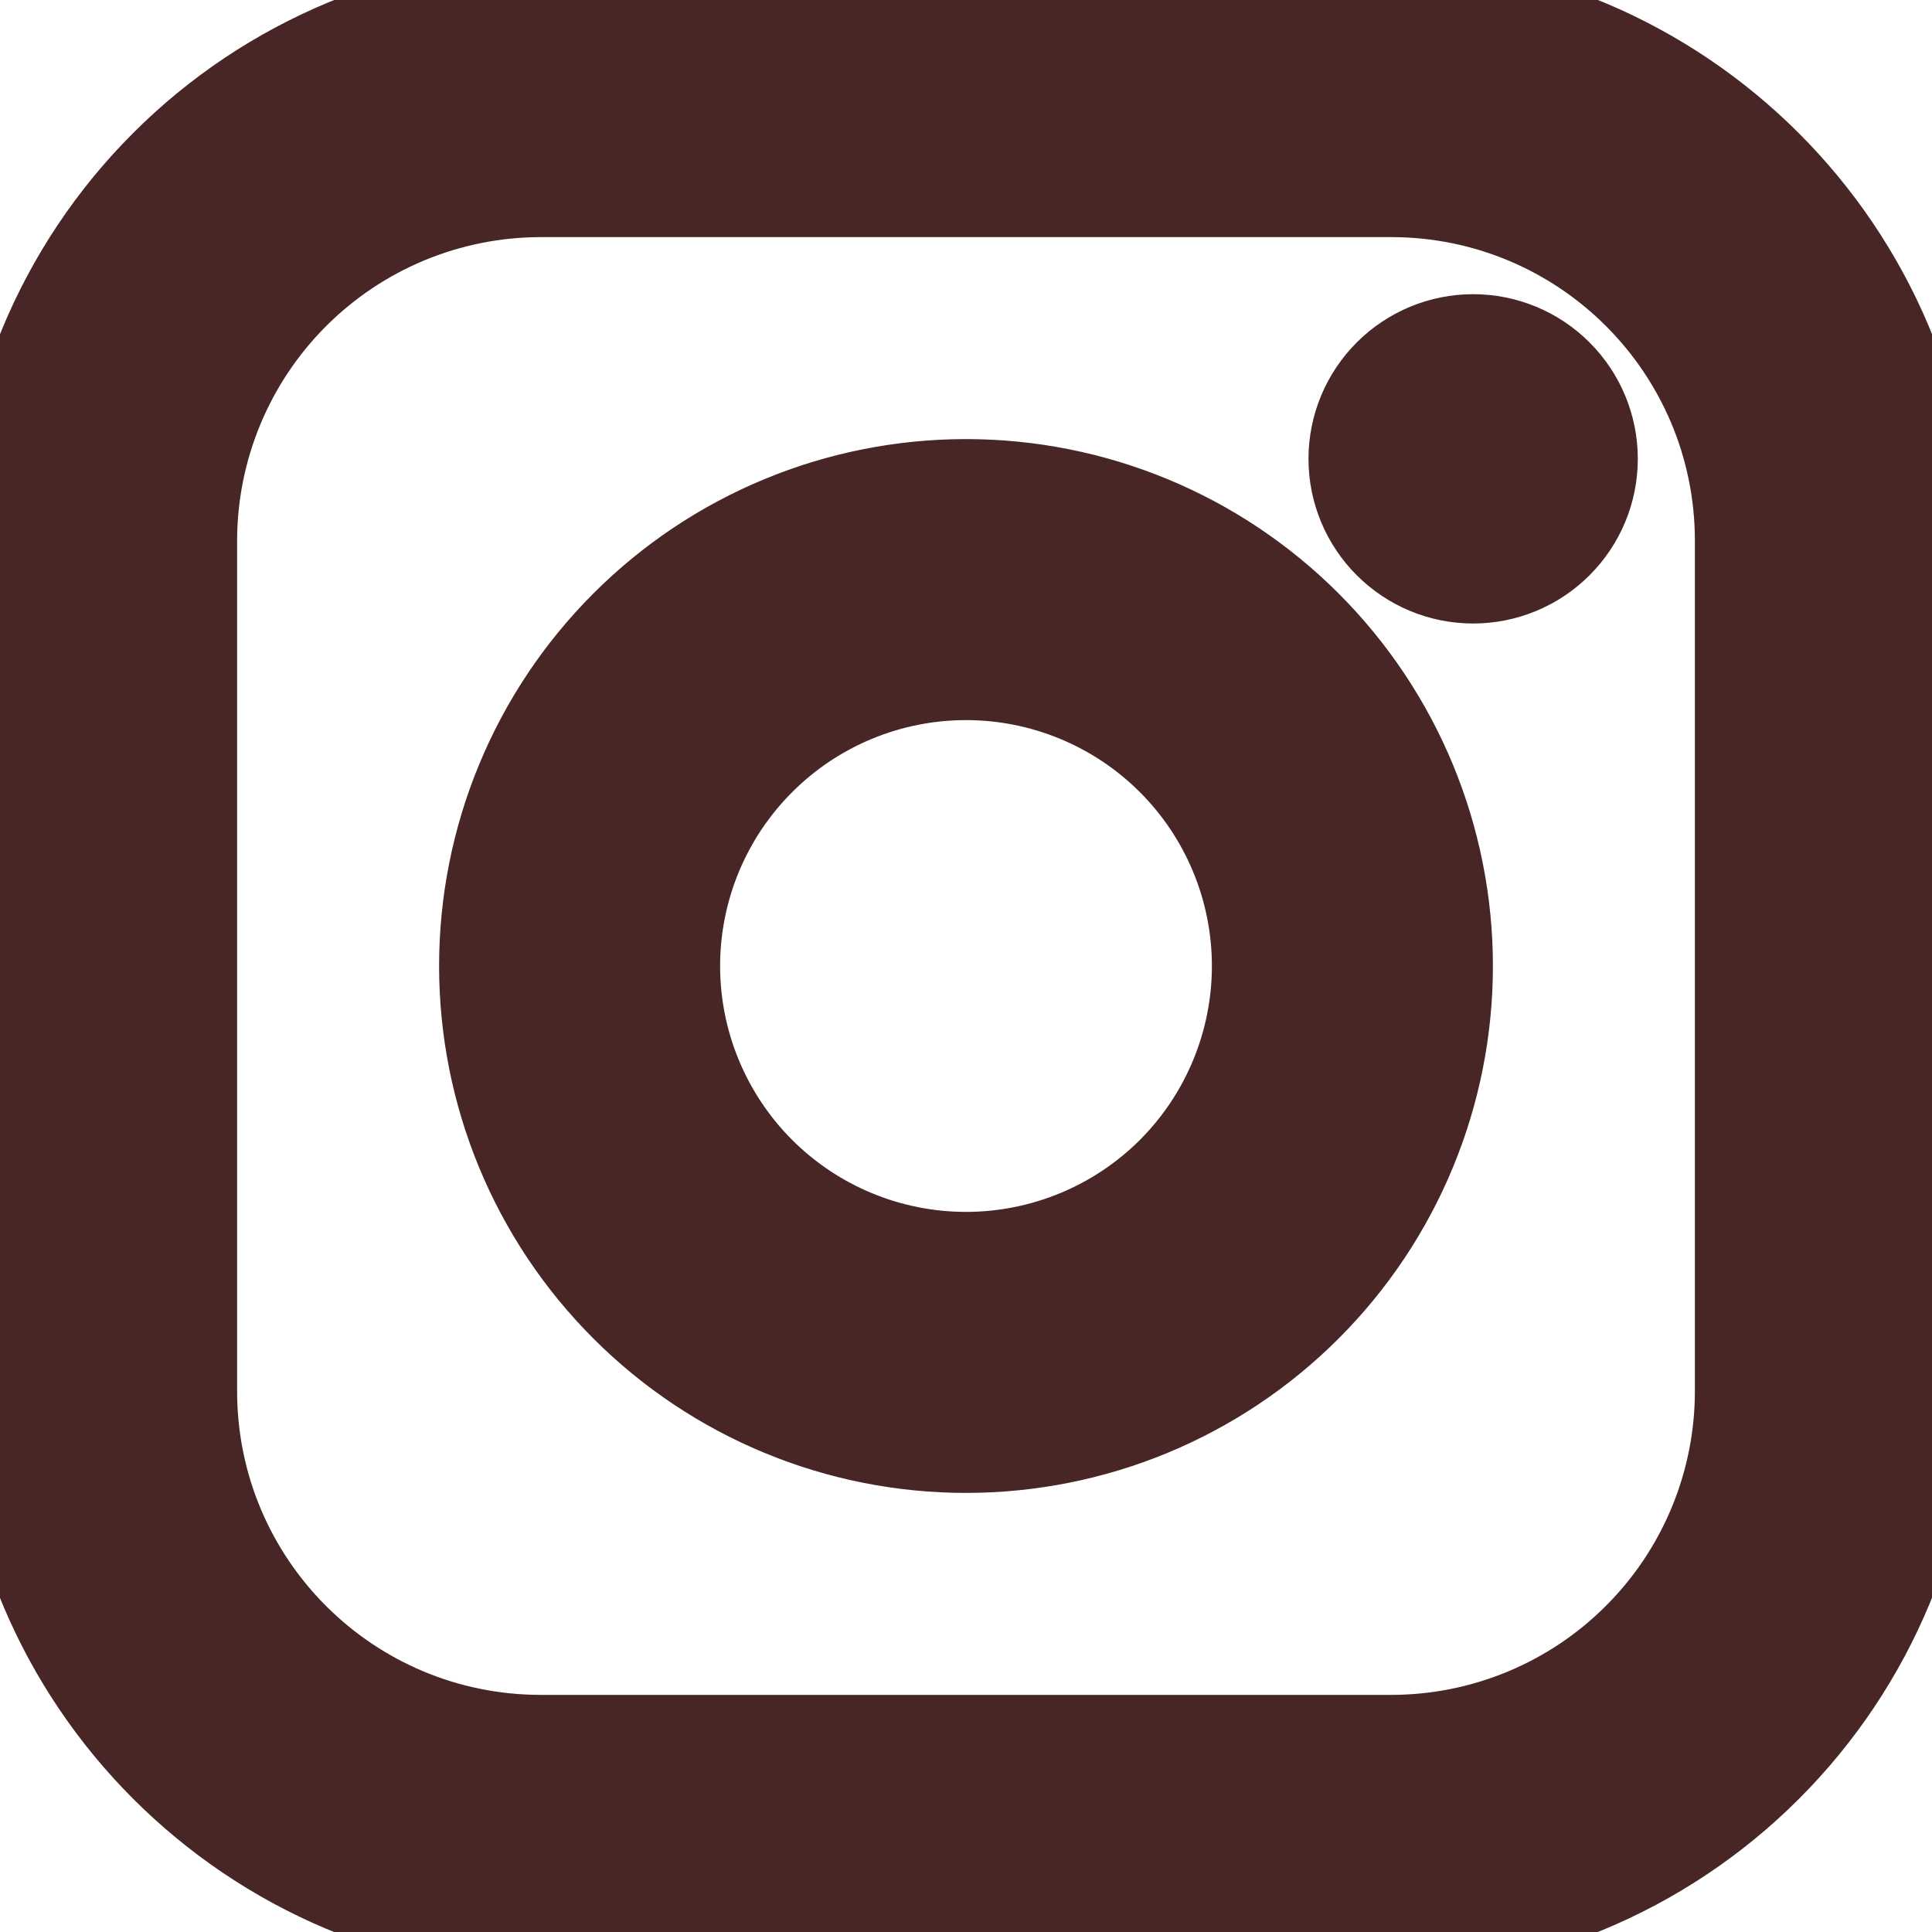
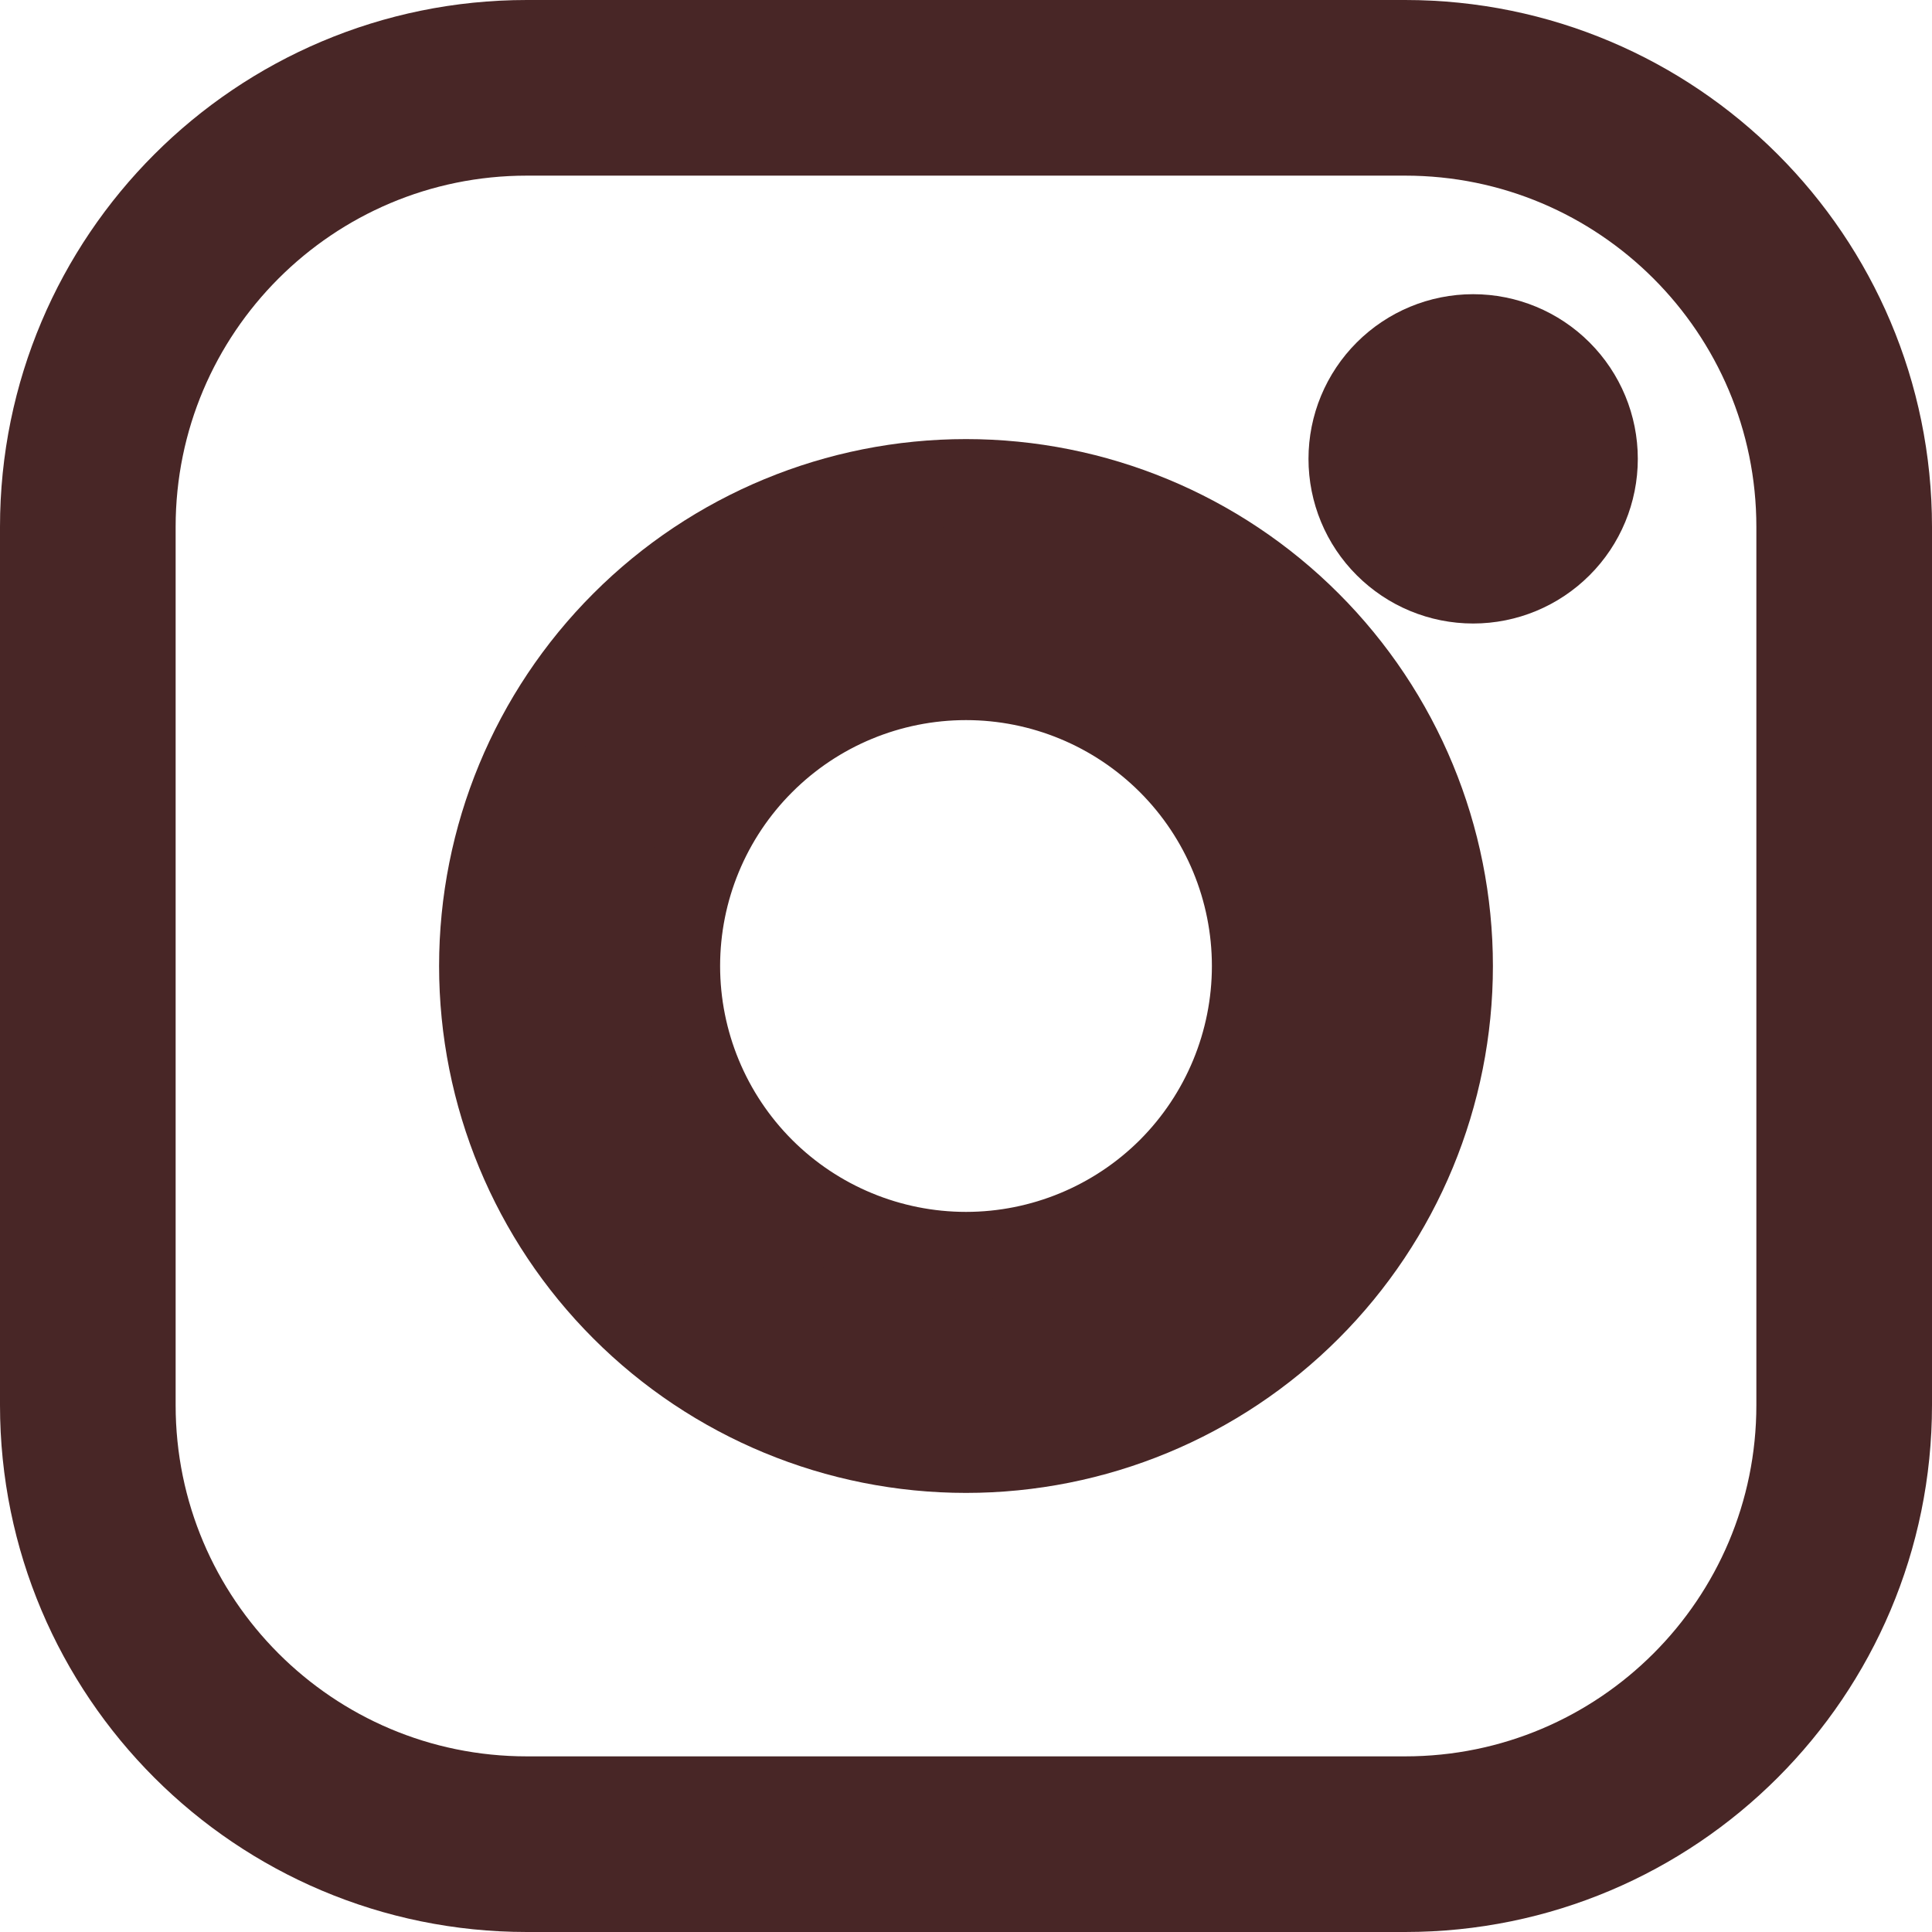
<svg xmlns="http://www.w3.org/2000/svg" width="22" height="22" viewBox="0 0 22 22" fill="none">
-   <path d="M6.38 0H15.62C19.14 0 22 2.86 22 6.38V15.62C22 17.312 21.328 18.935 20.131 20.131C18.935 21.328 17.312 22 15.62 22H6.38C2.86 22 0 19.14 0 15.62V6.38C0 4.688 0.672 3.065 1.869 1.869C3.065 0.672 4.688 0 6.38 0ZM6.16 2.2C5.11 2.2 4.103 2.617 3.36 3.36C2.617 4.103 2.2 5.11 2.2 6.16V15.84C2.2 18.029 3.971 19.8 6.16 19.8H15.84C16.89 19.8 17.898 19.383 18.64 18.64C19.383 17.898 19.8 16.89 19.8 15.84V6.16C19.8 3.971 18.029 2.2 15.84 2.2H6.16ZM16.775 3.85C17.14 3.85 17.489 3.995 17.747 4.253C18.005 4.511 18.15 4.86 18.15 5.225C18.15 5.59 18.005 5.939 17.747 6.197C17.489 6.455 17.14 6.6 16.775 6.6C16.41 6.6 16.061 6.455 15.803 6.197C15.545 5.939 15.4 5.59 15.4 5.225C15.4 4.86 15.545 4.511 15.803 4.253C16.061 3.995 16.41 3.85 16.775 3.85ZM11 5.5C12.459 5.5 13.858 6.079 14.889 7.111C15.921 8.142 16.5 9.541 16.5 11C16.5 12.459 15.921 13.858 14.889 14.889C13.858 15.921 12.459 16.5 11 16.5C9.541 16.5 8.142 15.921 7.111 14.889C6.079 13.858 5.5 12.459 5.5 11C5.5 9.541 6.079 8.142 7.111 7.111C8.142 6.079 9.541 5.5 11 5.5ZM11 7.7C10.125 7.7 9.285 8.048 8.667 8.667C8.048 9.285 7.7 10.125 7.7 11C7.7 11.875 8.048 12.715 8.667 13.334C9.285 13.952 10.125 14.3 11 14.3C11.875 14.3 12.715 13.952 13.334 13.334C13.952 12.715 14.3 11.875 14.3 11C14.3 10.125 13.952 9.285 13.334 8.667C12.715 8.048 11.875 7.7 11 7.7Z" fill="#482626" />
-   <path d="M6.38 0H15.62C19.14 0 22 2.86 22 6.38V15.62C22 17.312 21.328 18.935 20.131 20.131C18.935 21.328 17.312 22 15.62 22H6.38C2.86 22 0 19.14 0 15.62V6.38C0 4.688 0.672 3.065 1.869 1.869C3.065 0.672 4.688 0 6.38 0ZM6.16 2.2C5.11 2.2 4.103 2.617 3.36 3.36C2.617 4.103 2.2 5.11 2.2 6.16V15.84C2.2 18.029 3.971 19.8 6.16 19.8H15.84C16.89 19.8 17.898 19.383 18.64 18.64C19.383 17.898 19.8 16.89 19.8 15.84V6.16C19.8 3.971 18.029 2.2 15.84 2.2H6.16ZM16.775 3.85C17.14 3.85 17.489 3.995 17.747 4.253C18.005 4.511 18.15 4.86 18.15 5.225C18.15 5.59 18.005 5.939 17.747 6.197C17.489 6.455 17.14 6.6 16.775 6.6C16.41 6.6 16.061 6.455 15.803 6.197C15.545 5.939 15.4 5.59 15.4 5.225C15.4 4.86 15.545 4.511 15.803 4.253C16.061 3.995 16.41 3.85 16.775 3.85ZM11 5.5C12.459 5.5 13.858 6.079 14.889 7.111C15.921 8.142 16.5 9.541 16.5 11C16.5 12.459 15.921 13.858 14.889 14.889C13.858 15.921 12.459 16.5 11 16.5C9.541 16.5 8.142 15.921 7.111 14.889C6.079 13.858 5.5 12.459 5.5 11C5.5 9.541 6.079 8.142 7.111 7.111C8.142 6.079 9.541 5.5 11 5.5ZM11 7.7C10.125 7.7 9.285 8.048 8.667 8.667C8.048 9.285 7.7 10.125 7.7 11C7.7 11.875 8.048 12.715 8.667 13.334C9.285 13.952 10.125 14.3 11 14.3C11.875 14.3 12.715 13.952 13.334 13.334C13.952 12.715 14.3 11.875 14.3 11C14.3 10.125 13.952 9.285 13.334 8.667C12.715 8.048 11.875 7.7 11 7.7Z" stroke="#482626" />
+   <path d="M11 5.5C12.459 5.5 13.858 6.079 14.889 7.111C15.921 8.142 16.5 9.541 16.5 11C16.5 12.459 15.921 13.858 14.889 14.889C13.858 15.921 12.459 16.5 11 16.5C9.541 16.5 8.142 15.921 7.111 14.889C6.079 13.858 5.5 12.459 5.5 11C5.5 9.541 6.079 8.142 7.111 7.111C8.142 6.079 9.541 5.5 11 5.5ZM11 7.7C10.125 7.7 9.285 8.048 8.667 8.667C8.048 9.285 7.7 10.125 7.7 11C7.7 11.875 8.048 12.715 8.667 13.334C9.285 13.952 10.125 14.3 11 14.3C11.875 14.3 12.715 13.952 13.334 13.334C13.952 12.715 14.3 11.875 14.3 11C14.3 10.125 13.952 9.285 13.334 8.667C12.715 8.048 11.875 7.7 11 7.7Z" fill="#482626" />
+   <path d="M11 5.5C12.459 5.5 13.858 6.079 14.889 7.111C15.921 8.142 16.5 9.541 16.5 11C16.5 12.459 15.921 13.858 14.889 14.889C13.858 15.921 12.459 16.5 11 16.5C9.541 16.5 8.142 15.921 7.111 14.889C6.079 13.858 5.5 12.459 5.5 11C5.5 9.541 6.079 8.142 7.111 7.111C8.142 6.079 9.541 5.5 11 5.5ZM11 7.7C10.125 7.7 9.285 8.048 8.667 8.667C8.048 9.285 7.7 10.125 7.7 11C7.7 11.875 8.048 12.715 8.667 13.334C9.285 13.952 10.125 14.3 11 14.3C11.875 14.3 12.715 13.952 13.334 13.334C13.952 12.715 14.3 11.875 14.3 11C14.3 10.125 13.952 9.285 13.334 8.667C12.715 8.048 11.875 7.7 11 7.7Z" stroke="#482626" />
+   <path d="M17.747 4.253C17.489 3.995 17.14 3.85 16.775 3.85C16.41 3.85 16.061 3.995 15.803 4.253C15.545 4.511 15.4 4.86 15.4 5.225C15.4 5.59 15.545 5.94 15.803 6.197C16.061 6.455 16.41 6.6 16.775 6.6C17.14 6.6 17.489 6.455 17.747 6.197C18.005 5.94 18.15 5.59 18.15 5.225C18.15 4.86 18.005 4.511 17.747 4.253Z" fill="#482626" />
+   <path d="M17.747 4.253C17.489 3.995 17.14 3.85 16.775 3.85C16.41 3.85 16.061 3.995 15.803 4.253C15.545 4.511 15.4 4.86 15.4 5.225C15.4 5.59 15.545 5.94 15.803 6.197C16.061 6.455 16.41 6.6 16.775 6.6C17.14 6.6 17.489 6.455 17.747 6.197C18.005 5.94 18.15 5.59 18.15 5.225C18.15 4.86 18.005 4.511 17.747 4.253Z" stroke="#482626" />
+   <rect x="1" y="1" width="20" height="20" rx="5" stroke="#482626" stroke-width="2" />
</svg>
